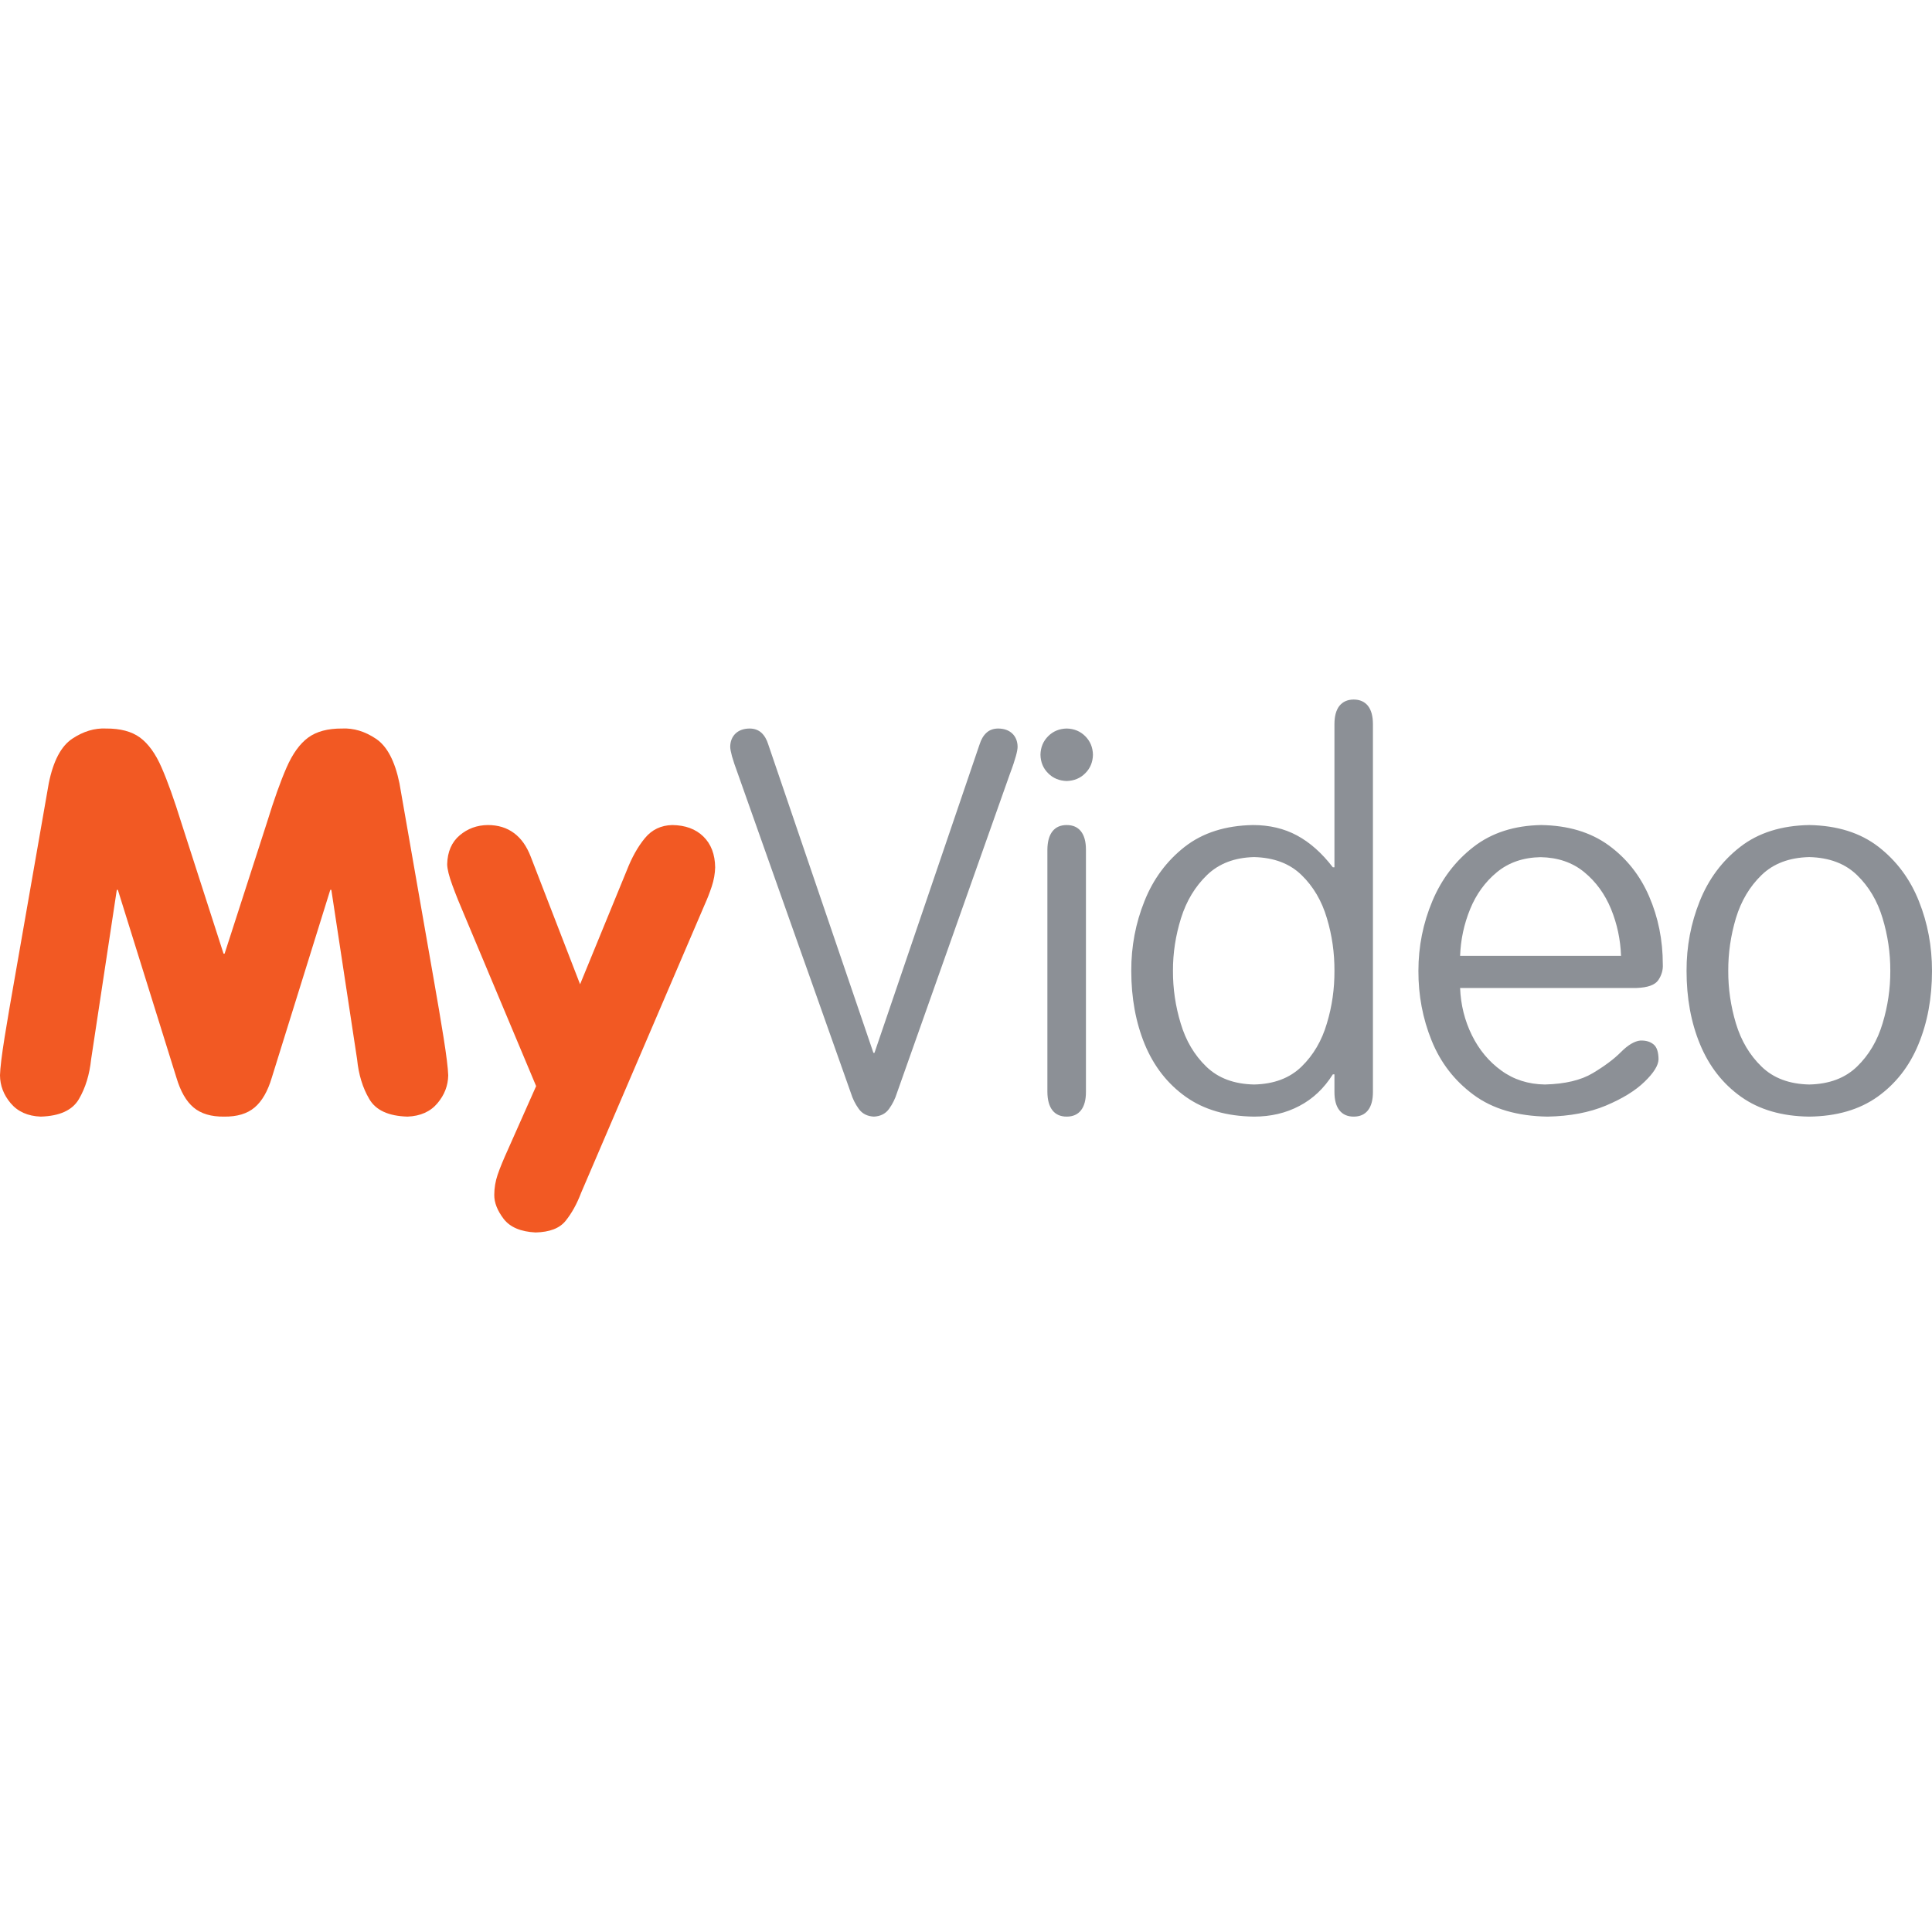
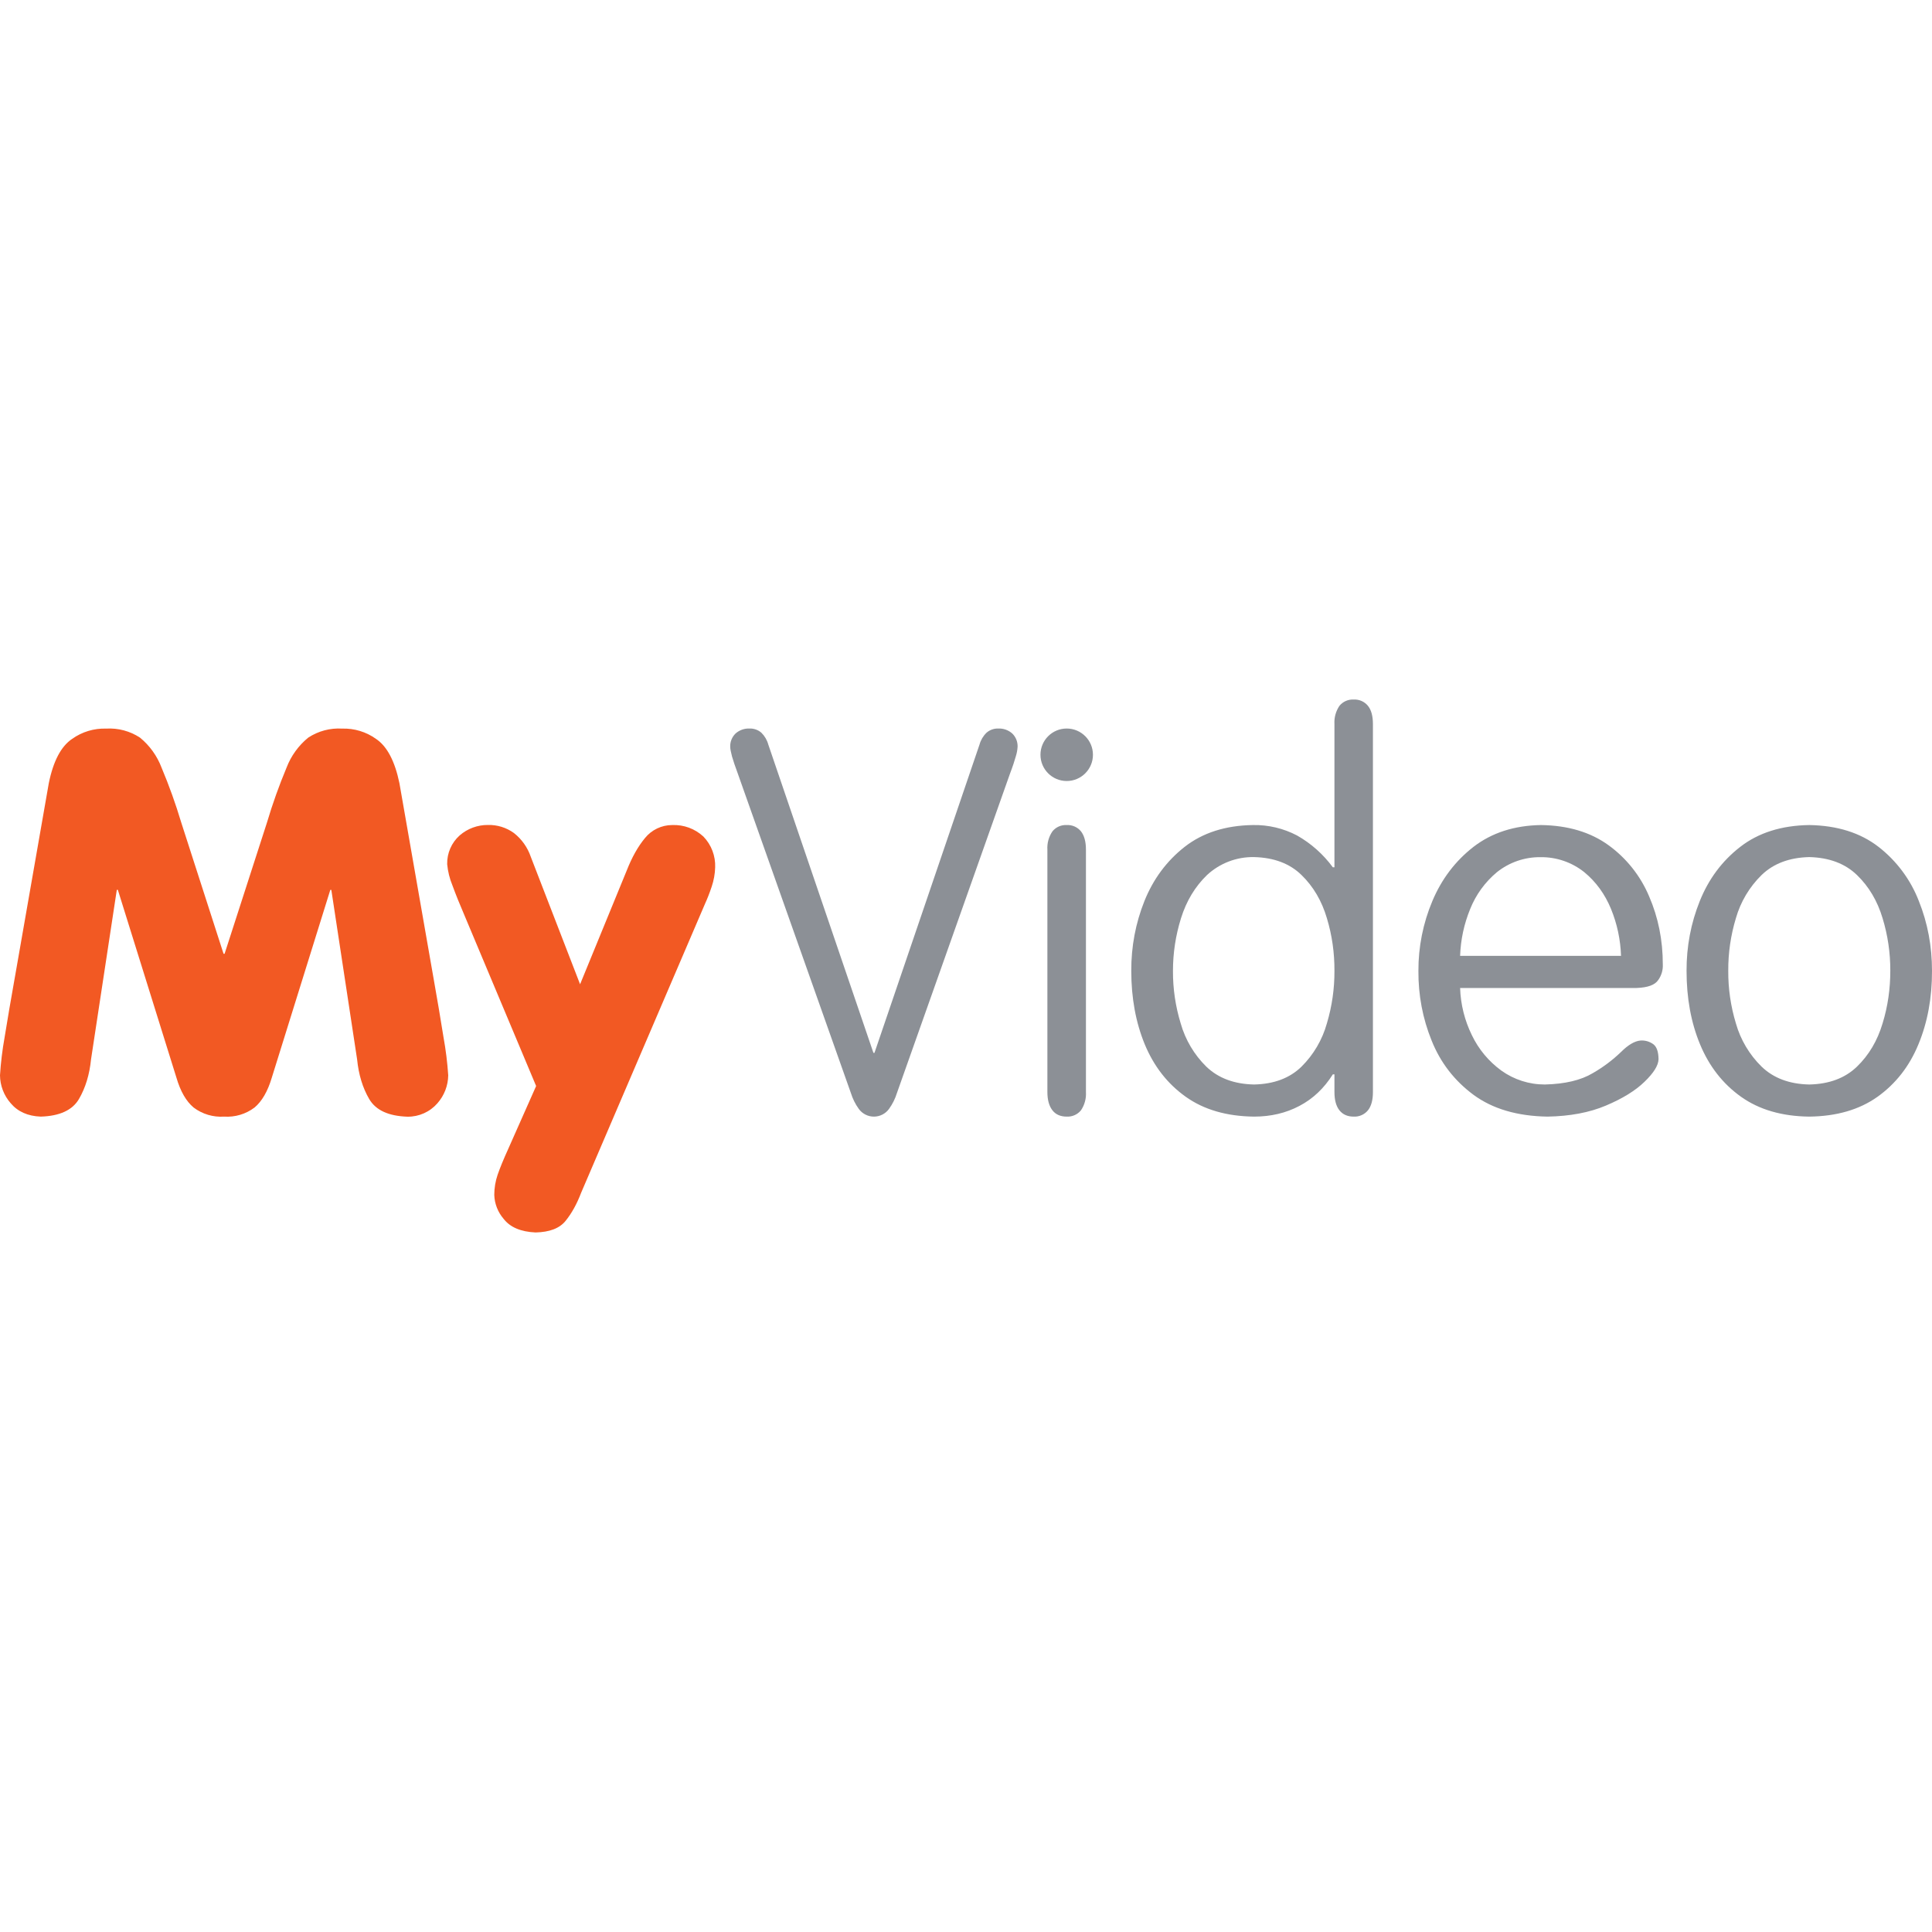
<svg xmlns="http://www.w3.org/2000/svg" viewBox="0 0 24 24">
-   <path d="M0.18 12.166C0.134 12.421 0.094 12.662 0.057 12.887C0.021 13.113 0.002 13.27 1.77636e-15 13.358C0.001 13.485 0.045 13.601 0.133 13.705C0.221 13.809 0.345 13.865 0.506 13.871C0.741 13.864 0.9 13.792 0.981 13.652C1.062 13.513 1.112 13.349 1.132 13.159L1.451 11.054L1.464 11.054L2.191 13.385C2.242 13.557 2.313 13.681 2.405 13.758C2.497 13.835 2.623 13.873 2.784 13.871C2.945 13.873 3.071 13.835 3.162 13.758C3.254 13.681 3.326 13.557 3.377 13.385L4.103 11.054L4.116 11.054L4.436 13.159C4.455 13.349 4.505 13.513 4.587 13.652C4.668 13.792 4.826 13.864 5.062 13.871C5.222 13.865 5.347 13.809 5.434 13.705C5.522 13.601 5.566 13.485 5.568 13.358C5.565 13.27 5.546 13.113 5.51 12.887C5.474 12.662 5.433 12.421 5.388 12.166L4.962 9.729C4.905 9.453 4.808 9.269 4.67 9.177C4.533 9.085 4.392 9.043 4.249 9.05C4.073 9.049 3.933 9.086 3.829 9.162C3.724 9.239 3.635 9.363 3.56 9.534C3.485 9.705 3.404 9.932 3.317 10.215L2.79 11.847L2.777 11.847L2.251 10.215C2.163 9.932 2.082 9.705 2.007 9.534C1.933 9.363 1.843 9.239 1.739 9.162C1.635 9.086 1.494 9.049 1.318 9.05C1.175 9.043 1.035 9.085 0.897 9.177C0.759 9.269 0.662 9.453 0.606 9.729L0.18 12.166ZM6.314 14.271C6.254 14.403 6.21 14.51 6.182 14.592C6.154 14.675 6.14 14.758 6.14 14.844C6.139 14.939 6.178 15.038 6.257 15.142C6.337 15.245 6.469 15.301 6.653 15.31C6.827 15.306 6.951 15.259 7.026 15.166C7.101 15.073 7.166 14.957 7.219 14.817L8.758 11.228C8.786 11.166 8.814 11.095 8.841 11.014C8.868 10.933 8.882 10.853 8.884 10.775C8.882 10.613 8.833 10.485 8.738 10.392C8.642 10.298 8.513 10.251 8.351 10.249C8.211 10.252 8.097 10.307 8.011 10.412C7.924 10.517 7.849 10.651 7.785 10.815L7.206 12.227L6.593 10.642C6.543 10.512 6.474 10.414 6.384 10.348C6.295 10.282 6.187 10.249 6.061 10.249C5.926 10.25 5.809 10.293 5.71 10.377C5.611 10.461 5.559 10.581 5.555 10.735C5.556 10.797 5.578 10.884 5.62 10.998C5.661 11.111 5.713 11.239 5.774 11.381L6.66 13.492L6.314 14.271Z" fill="#f25923" />
-   <path d="M10.863 13.079L10.85 13.079L9.544 9.249C9.525 9.186 9.496 9.137 9.458 9.102C9.42 9.068 9.371 9.05 9.311 9.05C9.237 9.051 9.179 9.072 9.136 9.113C9.094 9.154 9.072 9.209 9.071 9.276C9.071 9.302 9.079 9.342 9.093 9.395C9.108 9.449 9.132 9.52 9.165 9.609L10.57 13.578C10.592 13.649 10.624 13.714 10.668 13.775C10.711 13.835 10.774 13.867 10.856 13.871C10.938 13.867 11.001 13.835 11.044 13.775C11.088 13.714 11.12 13.649 11.142 13.578L12.547 9.609C12.581 9.52 12.604 9.449 12.619 9.395C12.634 9.342 12.641 9.302 12.641 9.276C12.64 9.209 12.618 9.154 12.576 9.113C12.533 9.072 12.475 9.051 12.401 9.05C12.341 9.05 12.292 9.068 12.255 9.102C12.216 9.137 12.188 9.186 12.168 9.249L10.863 13.079ZM12.925 9.376C12.927 9.468 12.959 9.545 13.021 9.606C13.082 9.668 13.159 9.699 13.251 9.702C13.343 9.699 13.42 9.668 13.481 9.606C13.543 9.545 13.575 9.468 13.577 9.376C13.575 9.283 13.543 9.207 13.481 9.145C13.42 9.084 13.343 9.052 13.251 9.05C13.159 9.052 13.082 9.084 13.021 9.145C12.959 9.207 12.927 9.283 12.925 9.376M13.49 10.555C13.49 10.455 13.469 10.379 13.428 10.327C13.387 10.275 13.328 10.249 13.251 10.249C13.174 10.249 13.115 10.275 13.074 10.327C13.033 10.379 13.012 10.455 13.011 10.555L13.011 13.565C13.012 13.665 13.033 13.741 13.074 13.793C13.115 13.845 13.174 13.871 13.251 13.871C13.328 13.871 13.387 13.845 13.428 13.793C13.469 13.741 13.49 13.665 13.49 13.565L13.49 10.555ZM14.571 12.06C14.57 11.839 14.604 11.621 14.671 11.406C14.738 11.192 14.846 11.013 14.994 10.87C15.142 10.727 15.337 10.653 15.578 10.647C15.825 10.653 16.021 10.727 16.168 10.87C16.315 11.013 16.42 11.192 16.483 11.406C16.548 11.621 16.578 11.839 16.577 12.06C16.578 12.281 16.548 12.499 16.483 12.713C16.42 12.928 16.315 13.107 16.168 13.25C16.021 13.393 15.825 13.467 15.578 13.472C15.33 13.467 15.133 13.393 14.985 13.25C14.837 13.107 14.731 12.928 14.667 12.713C14.602 12.499 14.57 12.281 14.571 12.06M16.577 10.774L16.557 10.774C16.422 10.598 16.274 10.466 16.113 10.379C15.952 10.292 15.769 10.249 15.564 10.249C15.223 10.255 14.94 10.345 14.716 10.52C14.493 10.695 14.326 10.92 14.217 11.194C14.107 11.468 14.052 11.757 14.053 12.06C14.053 12.397 14.109 12.702 14.221 12.974C14.334 13.246 14.503 13.463 14.729 13.624C14.955 13.785 15.238 13.867 15.578 13.871C15.786 13.871 15.974 13.827 16.142 13.738C16.31 13.65 16.448 13.519 16.557 13.346L16.577 13.346L16.577 13.566C16.577 13.665 16.598 13.742 16.639 13.793C16.681 13.845 16.739 13.871 16.816 13.871C16.893 13.871 16.952 13.845 16.993 13.793C17.034 13.742 17.055 13.665 17.055 13.566L17.055 8.996C17.055 8.896 17.034 8.82 16.993 8.768C16.952 8.717 16.893 8.69 16.816 8.69C16.739 8.69 16.681 8.717 16.639 8.768C16.598 8.82 16.577 8.896 16.577 8.996L16.577 10.774ZM18.138 11.874C18.145 11.672 18.187 11.478 18.263 11.292C18.339 11.107 18.45 10.954 18.596 10.834C18.742 10.714 18.922 10.652 19.138 10.648C19.353 10.652 19.534 10.714 19.68 10.834C19.826 10.954 19.937 11.107 20.013 11.292C20.089 11.478 20.13 11.672 20.137 11.874L18.138 11.874ZM20.33 12.273C20.469 12.268 20.559 12.236 20.601 12.174C20.642 12.113 20.66 12.047 20.656 11.98C20.656 11.678 20.599 11.396 20.486 11.135C20.373 10.873 20.204 10.661 19.981 10.499C19.757 10.337 19.478 10.254 19.145 10.249C18.811 10.255 18.531 10.345 18.305 10.52C18.079 10.695 17.908 10.92 17.793 11.194C17.678 11.468 17.62 11.757 17.62 12.06C17.619 12.363 17.673 12.652 17.784 12.926C17.895 13.201 18.068 13.425 18.305 13.6C18.541 13.775 18.848 13.865 19.224 13.871C19.501 13.866 19.743 13.82 19.949 13.734C20.155 13.647 20.315 13.549 20.429 13.438C20.543 13.328 20.601 13.235 20.603 13.159C20.602 13.068 20.581 13.005 20.54 12.973C20.498 12.939 20.445 12.924 20.377 12.926C20.305 12.933 20.225 12.98 20.137 13.068C20.05 13.156 19.933 13.243 19.786 13.331C19.639 13.419 19.441 13.466 19.191 13.472C18.986 13.469 18.805 13.412 18.65 13.299C18.495 13.187 18.373 13.04 18.284 12.859C18.195 12.678 18.146 12.483 18.138 12.273L20.33 12.273ZM24 12.06C24 11.757 23.947 11.468 23.837 11.194C23.728 10.92 23.561 10.695 23.336 10.52C23.11 10.345 22.823 10.255 22.475 10.249C22.13 10.255 21.843 10.345 21.618 10.52C21.392 10.695 21.225 10.92 21.115 11.194C21.005 11.468 20.95 11.757 20.951 12.06C20.951 12.397 21.006 12.702 21.119 12.974C21.232 13.246 21.401 13.463 21.627 13.624C21.853 13.785 22.136 13.867 22.475 13.871C22.815 13.867 23.098 13.785 23.324 13.624C23.549 13.463 23.719 13.246 23.831 12.974C23.944 12.702 24 12.397 24 12.06M21.469 12.06C21.468 11.839 21.5 11.621 21.564 11.406C21.629 11.192 21.735 11.013 21.883 10.87C22.03 10.727 22.228 10.653 22.475 10.647C22.723 10.653 22.92 10.727 23.068 10.87C23.216 11.013 23.322 11.192 23.386 11.406C23.451 11.621 23.483 11.839 23.482 12.06C23.483 12.281 23.451 12.499 23.386 12.713C23.322 12.928 23.216 13.107 23.068 13.25C22.92 13.393 22.723 13.467 22.475 13.472C22.228 13.467 22.03 13.393 21.883 13.25C21.735 13.107 21.629 12.928 21.564 12.713C21.5 12.499 21.468 12.281 21.469 12.06" fill="#8c9096" />
+   <path d="M.18 12.166c-.046.255-.086.496-.123.721a4.134 4.134 0 0 0-.057.471.534.534 0 0 0 .133.347c.088.104.212.16.373.166.235-.007.394-.08.475-.219.081-.139.131-.303.15-.493l.32-2.105h.013l.727 2.331c.05.172.122.296.214.373a.564.564 0 0 0 .379.113.563.563 0 0 0 .378-.113c.092-.077.164-.201.215-.373l.726-2.33h.013l.32 2.104c.019.19.069.354.15.493.082.14.24.212.476.22a.485.485 0 0 0 .372-.167.535.535 0 0 0 .134-.347 4.22 4.22 0 0 0-.058-.47 41.705 41.705 0 0 0-.122-.722L4.962 9.73c-.057-.276-.154-.46-.292-.552a.686.686 0 0 0-.42-.127.689.689 0 0 0-.421.112.891.891 0 0 0-.269.372 6.752 6.752 0 0 0-.243.681l-.527 1.632h-.013l-.526-1.632a6.724 6.724 0 0 0-.244-.68.89.89 0 0 0-.268-.373.689.689 0 0 0-.42-.112.689.689 0 0 0-.422.127c-.138.092-.235.276-.291.552L.18 12.167Zm6.134 2.105c-.06.132-.104.24-.132.321a.783.783 0 0 0-.042.252.48.48 0 0 0 .117.298c.08.103.212.16.396.168.174-.004.298-.051.373-.144.075-.093.14-.209.193-.349l1.539-3.59c.028-.061.056-.132.083-.213a.823.823 0 0 0 .043-.239.522.522 0 0 0-.146-.383.537.537 0 0 0-.387-.143.435.435 0 0 0-.34.163c-.087.105-.162.24-.226.403l-.579 1.412-.613-1.585a.636.636 0 0 0-.209-.294.528.528 0 0 0-.323-.1.53.53 0 0 0-.35.129.465.465 0 0 0-.156.358.91.91 0 0 0 .065.263c.041.113.093.241.154.383l.886 2.11-.346.78Z" fill="#f25923" />
+   <path d="M10.863 13.079h-.013l-1.306-3.83a.326.326 0 0 0-.086-.147.213.213 0 0 0-.147-.052.246.246 0 0 0-.175.063.22.22 0 0 0-.065.163c0 .026.008.066.022.12.015.053.039.124.072.213l1.405 3.969c.022.07.054.136.098.197a.232.232 0 0 0 .376 0 .68.68 0 0 0 .098-.197l1.405-3.969c.034-.089.057-.16.072-.214a.481.481 0 0 0 .022-.119.22.22 0 0 0-.065-.163.246.246 0 0 0-.175-.063.212.212 0 0 0-.146.052.325.325 0 0 0-.087.147l-1.305 3.83Zm2.062-3.703a.326.326 0 1 0 .652 0 .326.326 0 0 0-.652 0m.565 1.18c0-.101-.021-.177-.062-.229a.214.214 0 0 0-.177-.078.213.213 0 0 0-.177.078.363.363 0 0 0-.063.228v3.01c0 .1.022.176.063.228.04.052.1.078.177.078a.215.215 0 0 0 .177-.078.366.366 0 0 0 .062-.228v-3.01Zm1.081 1.504c0-.221.033-.439.1-.654.067-.214.175-.393.323-.536a.837.837 0 0 1 .584-.223c.247.006.444.08.59.223.147.143.252.322.315.536.065.215.095.433.094.654.001.22-.03.439-.094.653a1.217 1.217 0 0 1-.315.537c-.146.143-.343.217-.59.222-.248-.005-.445-.08-.593-.222a1.22 1.22 0 0 1-.318-.537 2.188 2.188 0 0 1-.096-.653m2.006-1.286h-.02a1.42 1.42 0 0 0-.444-.395 1.131 1.131 0 0 0-.549-.13c-.341.005-.624.096-.848.271-.223.175-.39.4-.5.674-.109.274-.164.563-.163.866 0 .337.056.642.168.914.113.272.282.489.508.65.226.161.509.243.849.247.208 0 .396-.044.564-.133.168-.088.306-.219.415-.392h.02v.22c0 .1.021.175.062.227.042.052.1.078.177.078a.215.215 0 0 0 .177-.078c.041-.051.062-.127.062-.227v-4.57c0-.1-.02-.176-.062-.228a.213.213 0 0 0-.177-.078.213.213 0 0 0-.177.078.366.366 0 0 0-.062.228v1.778Zm1.561 1.1c.007-.202.049-.396.125-.582a1.15 1.15 0 0 1 .333-.458.853.853 0 0 1 .542-.186.854.854 0 0 1 .542.186c.146.12.257.273.333.458.076.186.117.38.124.582h-1.999Zm2.192.399c.139-.005.229-.037.27-.1a.306.306 0 0 0 .056-.193c0-.302-.057-.584-.17-.845a1.507 1.507 0 0 0-.505-.636c-.224-.162-.503-.245-.837-.25-.333.005-.613.096-.84.271-.225.175-.396.4-.511.674a2.214 2.214 0 0 0-.173.866c-.002.303.053.592.164.866.11.275.284.499.52.674.238.175.544.265.92.271.277-.005.52-.05.725-.137.206-.087.366-.185.48-.296.114-.11.172-.203.174-.28-.001-.09-.022-.153-.063-.185a.241.241 0 0 0-.163-.047c-.072.007-.152.054-.24.142a1.78 1.78 0 0 1-.351.263c-.147.088-.345.135-.595.141a.924.924 0 0 1-.541-.173 1.165 1.165 0 0 1-.366-.44 1.433 1.433 0 0 1-.146-.586h2.192ZM24 12.06c0-.303-.053-.592-.163-.866a1.57 1.57 0 0 0-.501-.674c-.226-.175-.512-.265-.86-.271-.346.005-.633.096-.858.271-.226.175-.393.4-.503.674-.11.274-.165.563-.164.866 0 .337.055.642.168.914.113.272.282.489.508.65.226.161.509.243.848.247.34-.004.623-.086.849-.247.225-.161.395-.378.507-.65.113-.272.17-.577.169-.914m-2.531 0a2.21 2.21 0 0 1 .095-.654 1.22 1.22 0 0 1 .319-.536c.148-.143.345-.217.592-.223.247.006.445.08.593.223.148.143.254.322.318.536a2.2 2.2 0 0 1 .096.654c0 .22-.03.439-.096.653-.064.215-.17.394-.318.537-.148.143-.346.217-.593.222-.247-.005-.445-.08-.592-.222a1.218 1.218 0 0 1-.319-.537 2.204 2.204 0 0 1-.095-.653" fill="#8c9096" />
</svg>
